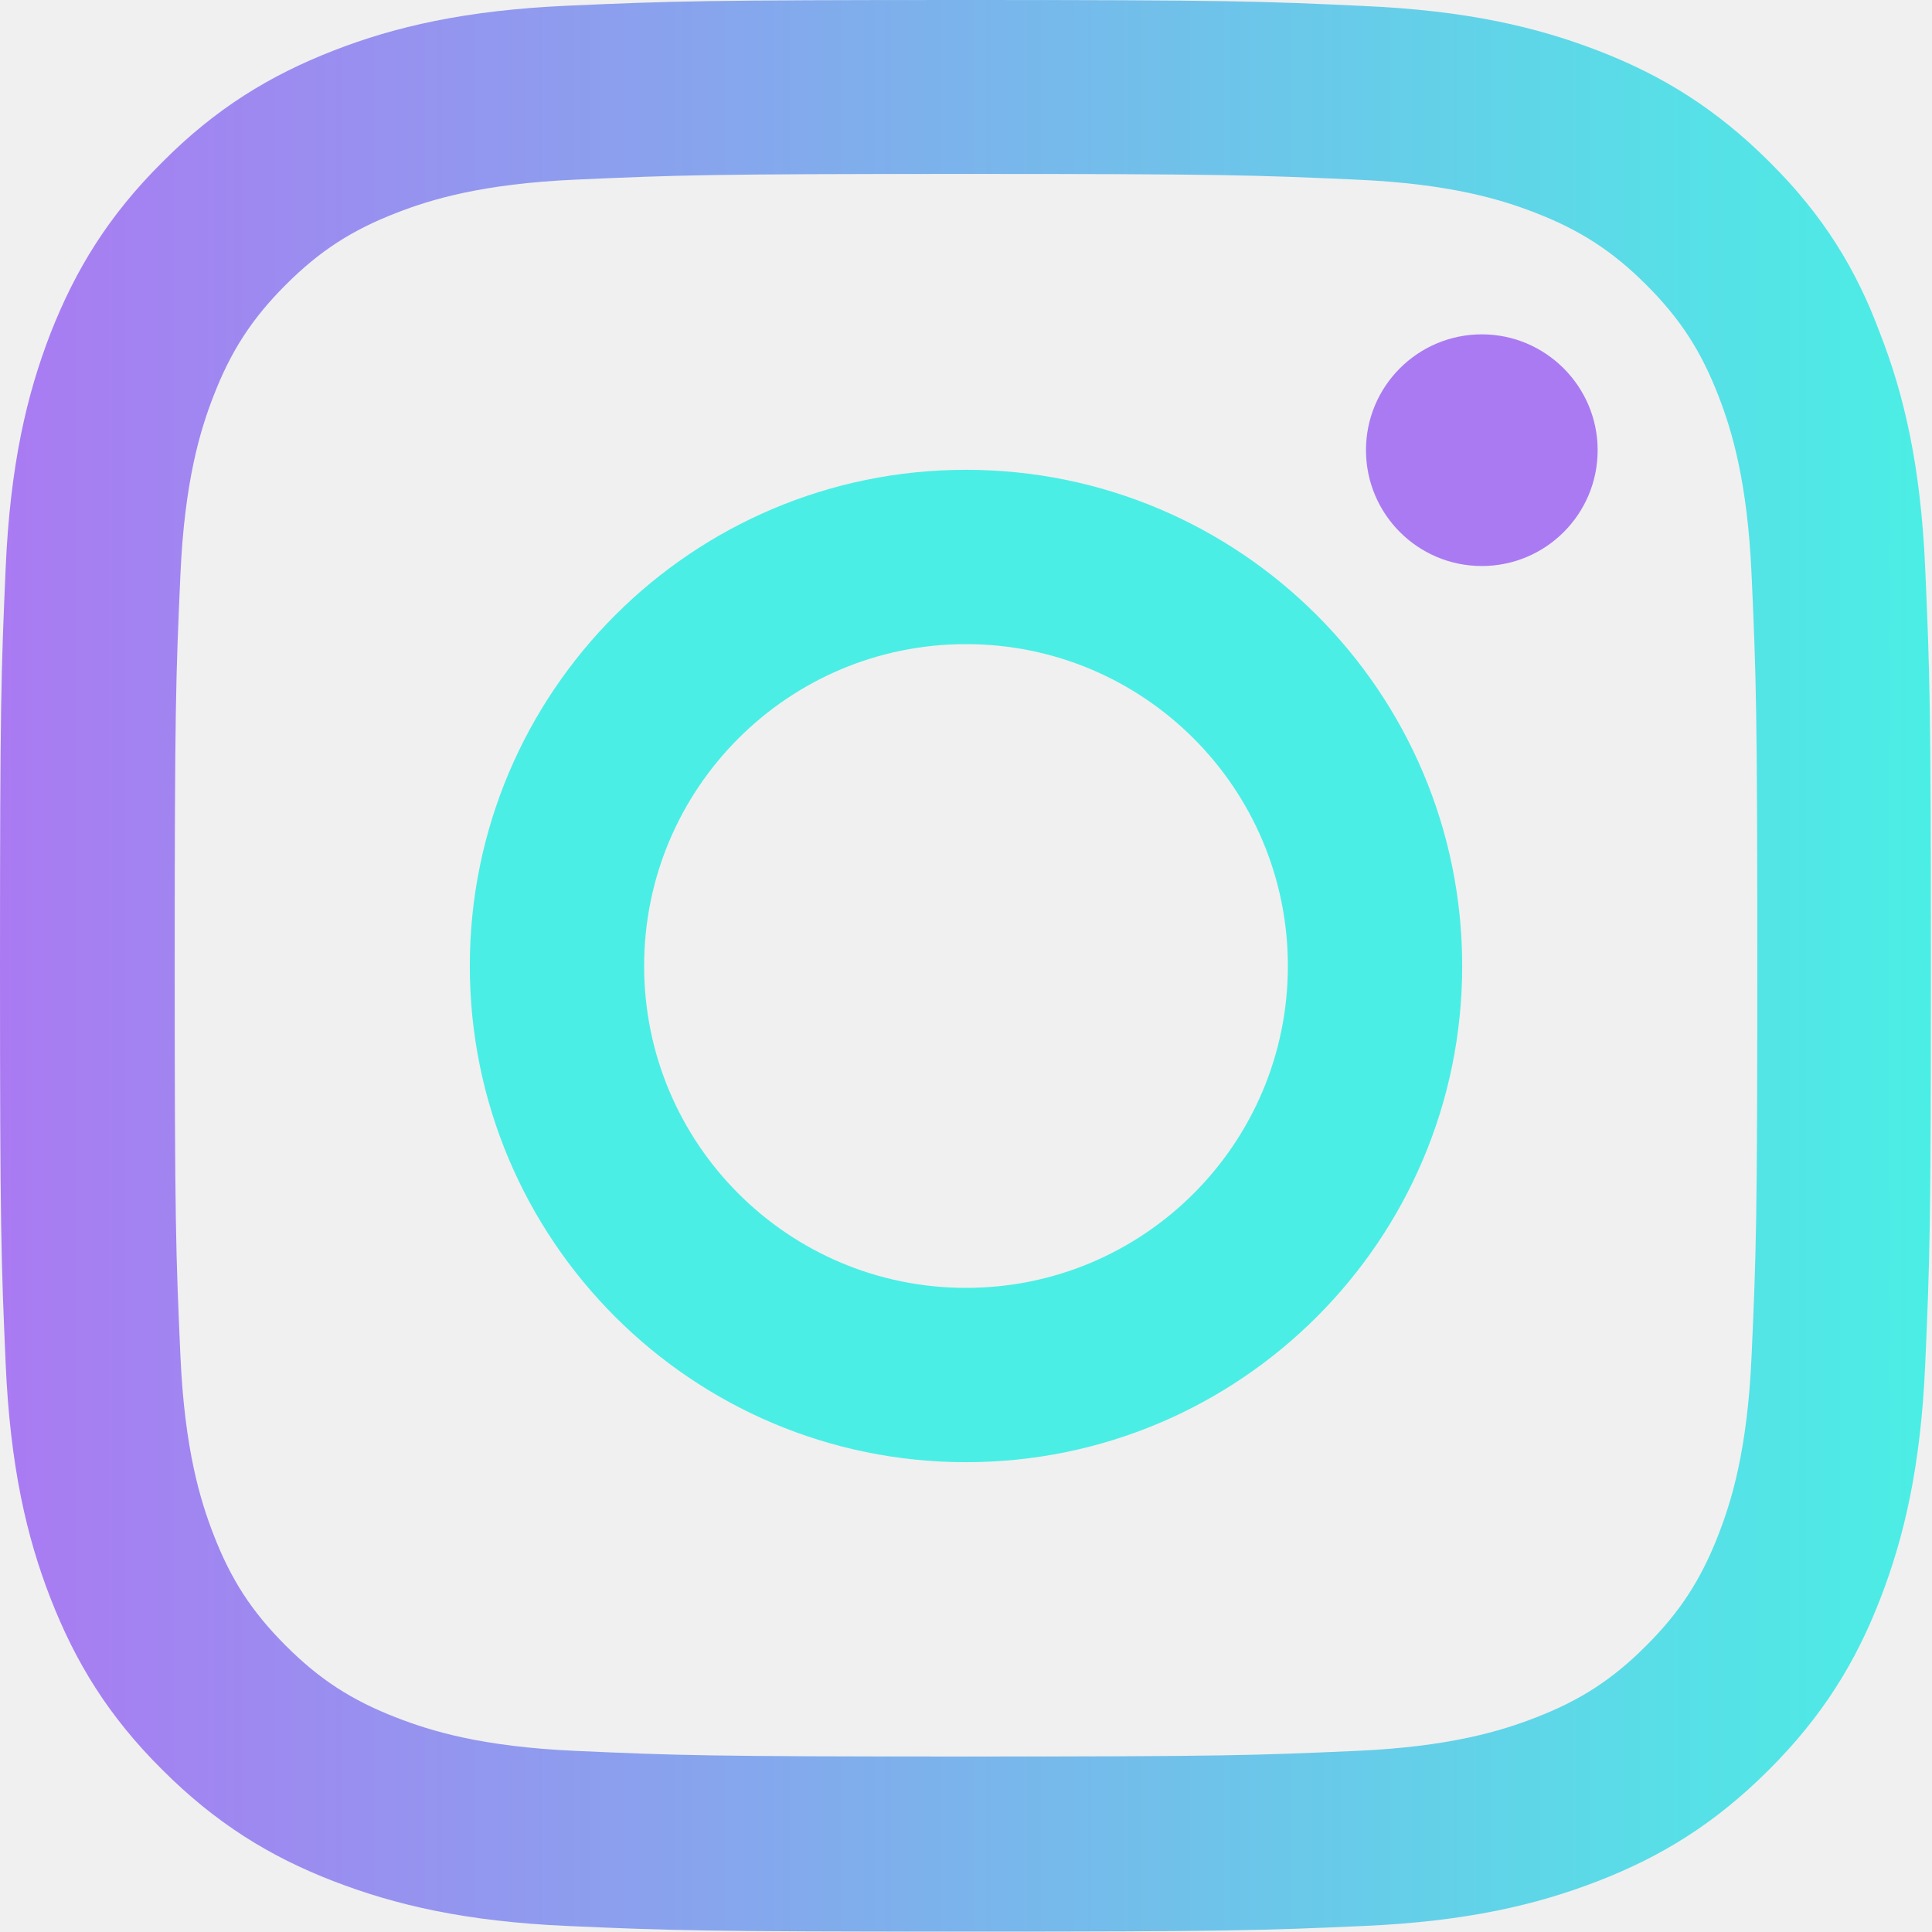
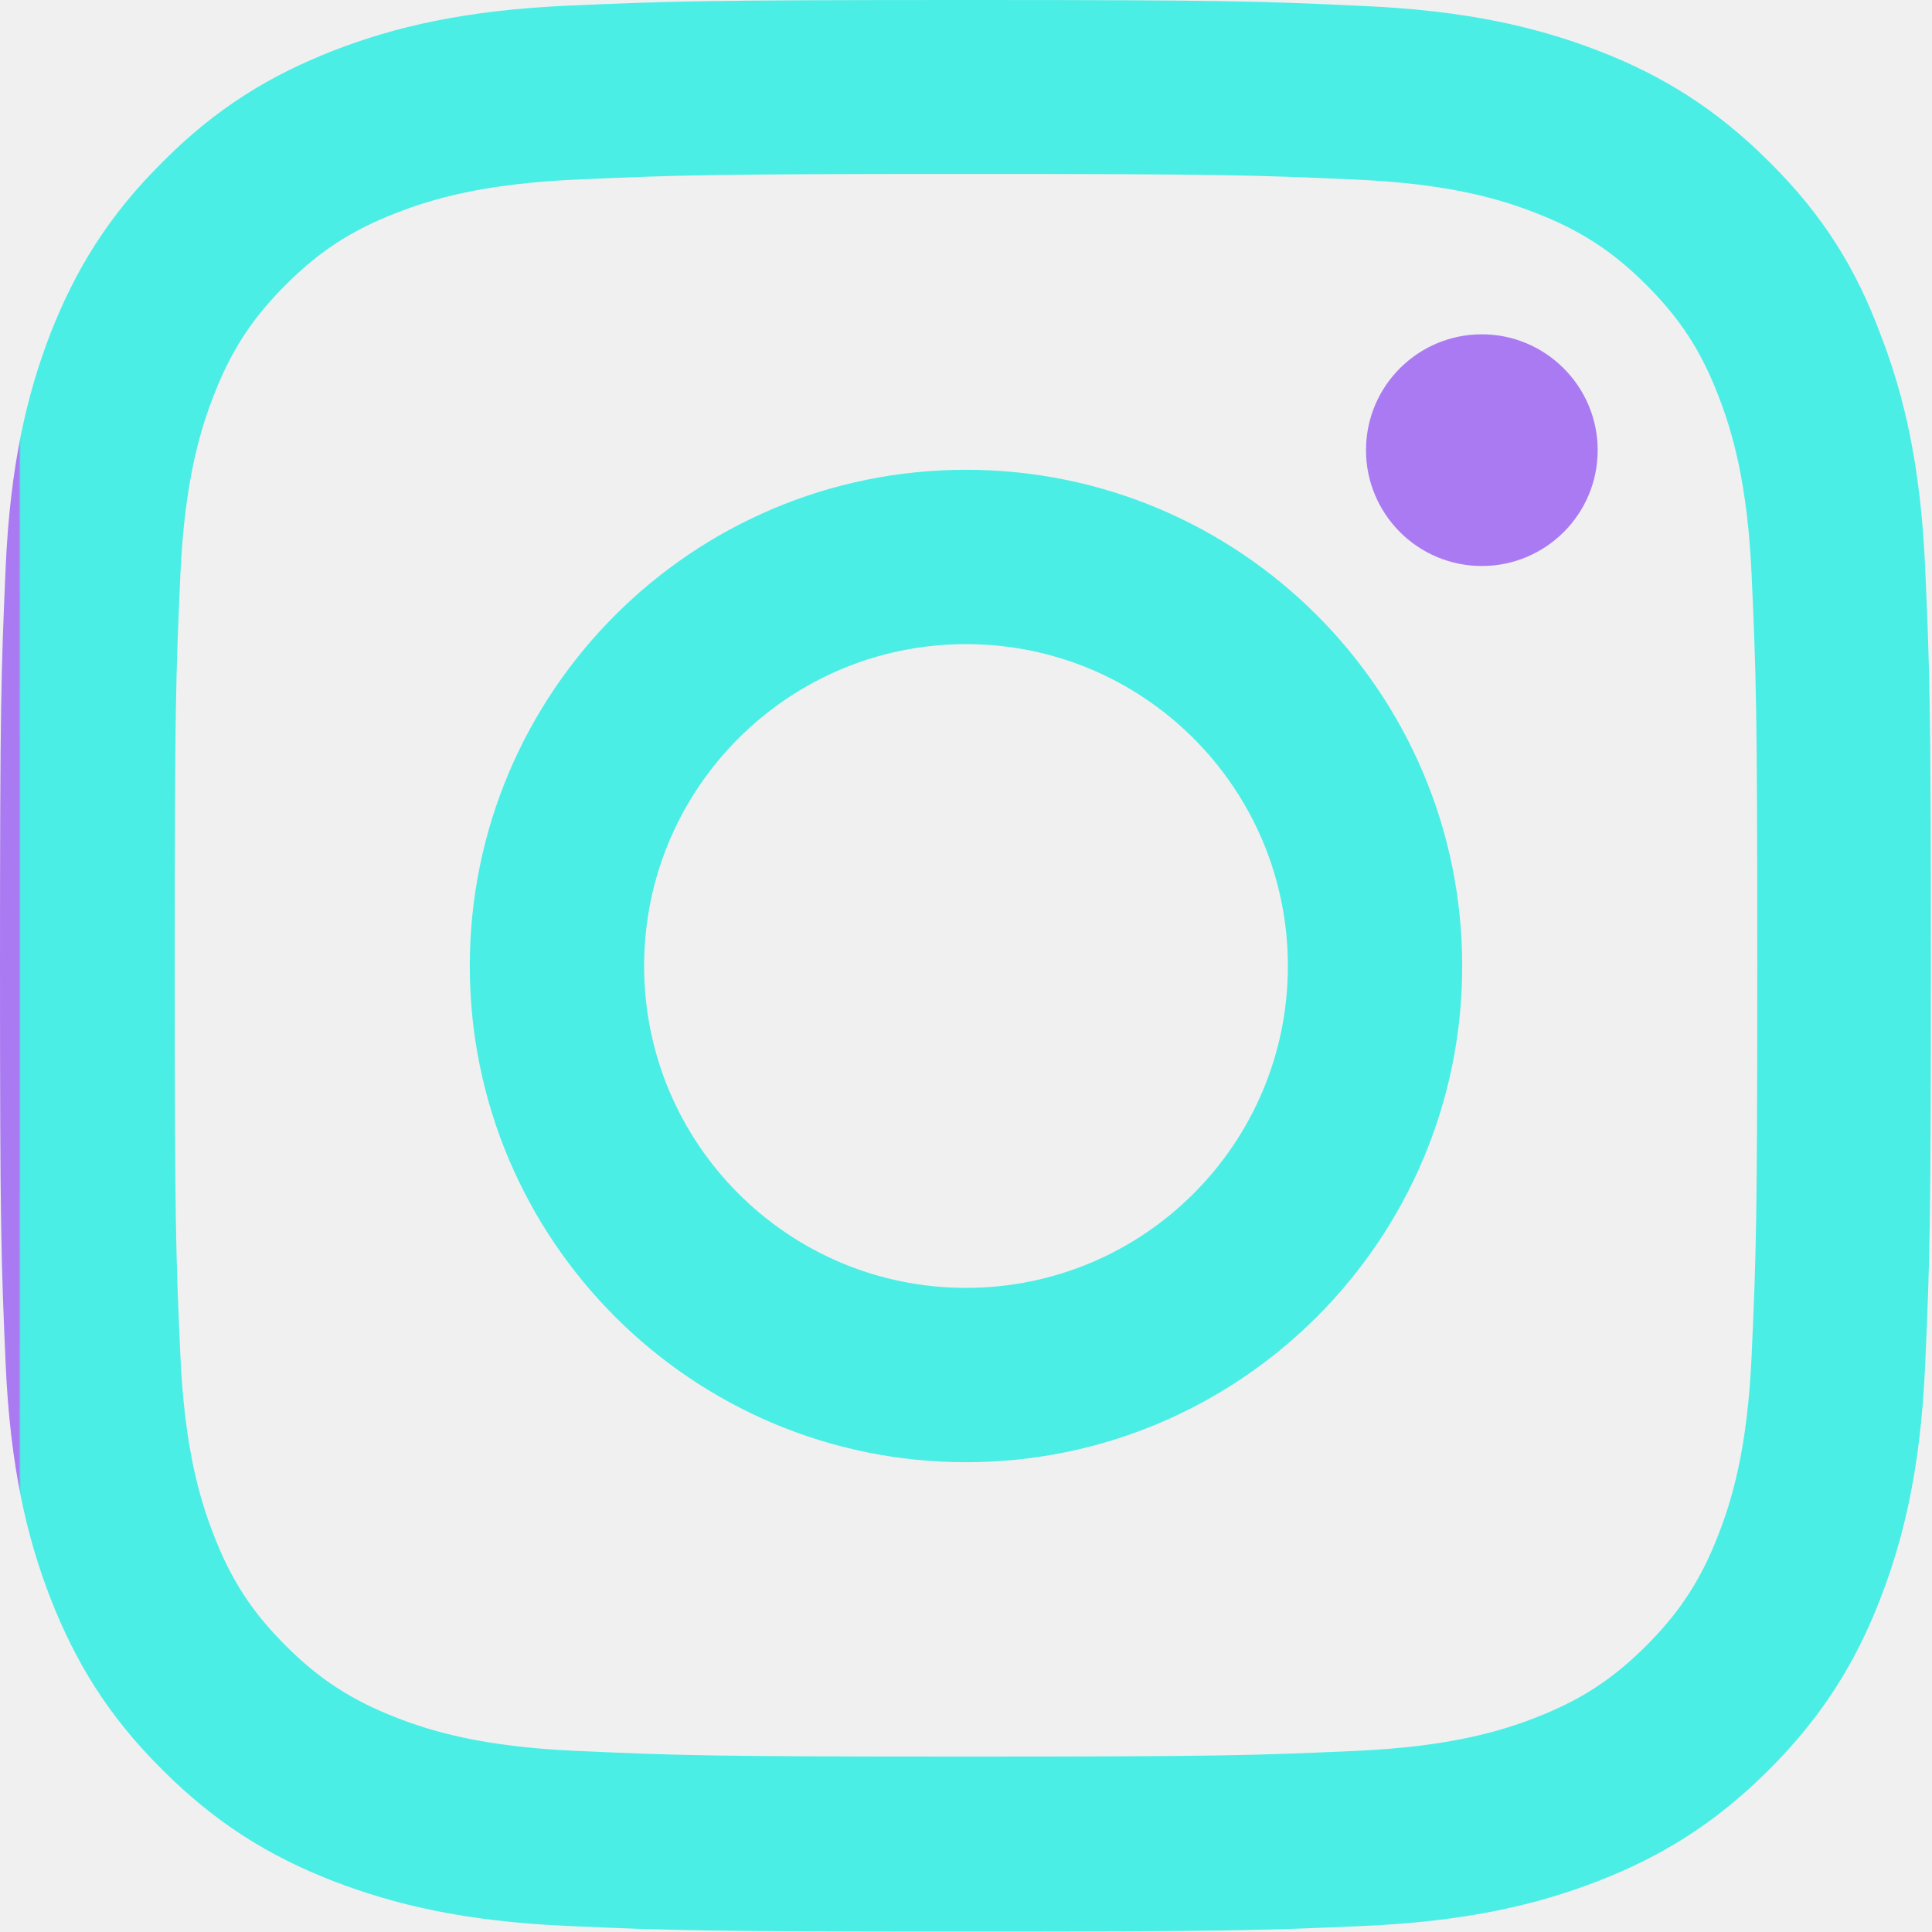
- <svg xmlns="http://www.w3.org/2000/svg" width="35" height="35" viewBox="0 0 35 35" fill="none">
-   <g clip-path="url(#clip0_256_349)">
-     <path d="M17.5 3.151C22.176 3.151 22.73 3.172 24.568 3.254C26.277 3.329 27.2 3.616 27.815 3.855C28.629 4.17 29.217 4.553 29.825 5.161C30.44 5.776 30.816 6.357 31.131 7.171C31.37 7.786 31.657 8.716 31.732 10.418C31.814 12.264 31.835 12.817 31.835 17.486C31.835 22.162 31.814 22.716 31.732 24.555C31.657 26.264 31.37 27.186 31.131 27.802C30.816 28.615 30.434 29.203 29.825 29.811C29.21 30.427 28.629 30.803 27.815 31.117C27.2 31.356 26.27 31.644 24.568 31.719C22.723 31.801 22.169 31.821 17.5 31.821C12.824 31.821 12.271 31.801 10.432 31.719C8.723 31.644 7.8 31.356 7.185 31.117C6.371 30.803 5.783 30.42 5.175 29.811C4.56 29.196 4.184 28.615 3.869 27.802C3.63 27.186 3.343 26.257 3.268 24.555C3.186 22.709 3.165 22.155 3.165 17.486C3.165 12.81 3.186 12.257 3.268 10.418C3.343 8.709 3.63 7.786 3.869 7.171C4.184 6.357 4.566 5.77 5.175 5.161C5.79 4.546 6.371 4.17 7.185 3.855C7.8 3.616 8.729 3.329 10.432 3.254C12.271 3.172 12.824 3.151 17.5 3.151ZM17.5 0C12.749 0 12.154 0.021 10.288 0.103C8.429 0.185 7.15 0.485 6.043 0.916C4.888 1.367 3.91 1.962 2.939 2.939C1.962 3.91 1.367 4.888 0.916 6.036C0.485 7.15 0.185 8.422 0.103 10.281C0.021 12.154 0 12.749 0 17.5C0 22.251 0.021 22.846 0.103 24.712C0.185 26.571 0.485 27.85 0.916 28.957C1.367 30.112 1.962 31.09 2.939 32.06C3.91 33.031 4.888 33.633 6.036 34.077C7.15 34.508 8.422 34.809 10.281 34.891C12.148 34.973 12.742 34.993 17.493 34.993C22.244 34.993 22.839 34.973 24.705 34.891C26.564 34.809 27.843 34.508 28.95 34.077C30.099 33.633 31.076 33.031 32.047 32.06C33.018 31.09 33.619 30.112 34.063 28.964C34.494 27.85 34.795 26.578 34.877 24.719C34.959 22.852 34.98 22.258 34.98 17.507C34.98 12.756 34.959 12.161 34.877 10.295C34.795 8.436 34.494 7.157 34.063 6.05C33.633 4.888 33.038 3.91 32.061 2.939C31.09 1.969 30.112 1.367 28.964 0.923C27.85 0.492 26.578 0.191 24.719 0.109C22.846 0.021 22.251 0 17.5 0Z" fill="url(#paint0_linear_256_349)" />
-     <path d="M17.5 8.511C12.537 8.511 8.511 12.537 8.511 17.5C8.511 22.463 12.537 26.489 17.5 26.489C22.463 26.489 26.489 22.463 26.489 17.5C26.489 12.537 22.463 8.511 17.5 8.511ZM17.5 23.331C14.28 23.331 11.669 20.72 11.669 17.5C11.669 14.28 14.28 11.669 17.5 11.669C20.72 11.669 23.331 14.28 23.331 17.5C23.331 20.72 20.72 23.331 17.5 23.331Z" fill="#4BEEE5" />
-     <path d="M28.943 8.155C28.943 9.317 28 10.254 26.845 10.254C25.683 10.254 24.746 9.311 24.746 8.155C24.746 6.993 25.689 6.057 26.845 6.057C28 6.057 28.943 7 28.943 8.155Z" fill="#AA7AF2" />
+ <svg xmlns="http://www.w3.org/2000/svg" width="25" height="25" viewBox="0 0 25 25" fill="none">
+   <g clip-path="url(#clip0_1121_3444)">
+     <path d="M12.5 2.251C15.84 2.251 16.235 2.266 17.549 2.324C18.77 2.378 19.429 2.583 19.868 2.754C20.449 2.979 20.869 3.252 21.304 3.687C21.743 4.126 22.012 4.541 22.236 5.122C22.407 5.562 22.612 6.226 22.666 7.441C22.725 8.76 22.739 9.155 22.739 12.49C22.739 15.83 22.725 16.226 22.666 17.539C22.612 18.76 22.407 19.419 22.236 19.858C22.012 20.439 21.738 20.859 21.304 21.294C20.864 21.733 20.449 22.002 19.868 22.227C19.429 22.398 18.765 22.602 17.549 22.656C16.23 22.715 15.835 22.73 12.5 22.73C9.16 22.73 8.765 22.715 7.451 22.656C6.23 22.602 5.571 22.398 5.132 22.227C4.551 22.002 4.131 21.729 3.696 21.294C3.257 20.855 2.988 20.439 2.764 19.858C2.593 19.419 2.388 18.755 2.334 17.539C2.275 16.221 2.261 15.825 2.261 12.49C2.261 9.15 2.275 8.755 2.334 7.441C2.388 6.221 2.593 5.562 2.764 5.122C2.988 4.541 3.262 4.121 3.696 3.687C4.136 3.247 4.551 2.979 5.132 2.754C5.571 2.583 6.235 2.378 7.451 2.324C8.765 2.266 9.16 2.251 12.5 2.251ZM12.5 0C9.106 0 8.682 0.015 7.349 0.073C6.021 0.132 5.107 0.347 4.316 0.654C3.491 0.977 2.793 1.401 2.1 2.1C1.401 2.793 0.977 3.491 0.654 4.312C0.347 5.107 0.132 6.016 0.073 7.344C0.015 8.682 0 9.106 0 12.5C0 15.894 0.015 16.318 0.073 17.651C0.132 18.98 0.347 19.893 0.654 20.684C0.977 21.509 1.401 22.207 2.1 22.9C2.793 23.594 3.491 24.023 4.312 24.341C5.107 24.648 6.016 24.863 7.344 24.922C8.677 24.98 9.102 24.995 12.495 24.995C15.889 24.995 16.314 24.98 17.646 24.922C18.975 24.863 19.888 24.648 20.679 24.341C21.499 24.023 22.197 23.594 22.891 22.9C23.584 22.207 24.014 21.509 24.331 20.689C24.639 19.893 24.854 18.984 24.912 17.656C24.971 16.323 24.985 15.898 24.985 12.505C24.985 9.111 24.971 8.687 24.912 7.354C24.854 6.025 24.639 5.112 24.331 4.321C24.023 3.491 23.599 2.793 22.9 2.1C22.207 1.406 21.509 0.977 20.689 0.659C19.893 0.352 18.984 0.137 17.656 0.078C16.318 0.015 15.894 0 12.5 0Z" fill="url(#paint0_linear_1121_3444)" />
+     <path d="M12.5 6.079C8.955 6.079 6.079 8.955 6.079 12.5C6.079 16.045 8.955 18.921 12.5 18.921C16.045 18.921 18.921 16.045 18.921 12.5C18.921 8.955 16.045 6.079 12.5 6.079ZM12.5 16.665C10.2 16.665 8.335 14.8 8.335 12.5C8.335 10.2 10.2 8.335 12.5 8.335C14.8 8.335 16.665 10.2 16.665 12.5C16.665 14.8 14.8 16.665 12.5 16.665Z" fill="#4BEEE5" />
+     <path d="M20.674 5.825C20.674 6.655 20 7.324 19.175 7.324C18.345 7.324 17.676 6.65 17.676 5.825C17.676 4.995 18.35 4.326 19.175 4.326C20 4.326 20.674 5 20.674 5.825Z" fill="#AA7AF2" />
  </g>
  <defs>
-     <linearGradient id="paint0_linear_256_349" x1="-1.98297e-07" y1="17" x2="35" y2="17" gradientUnits="userSpaceOnUse">
-       <stop stop-color="#AA7AF2" />
-       <stop offset="1" stop-color="#4BEEE5" />
+     <linearGradient id="paint0_linear_1121_3444" x1="-1.41641e-07" y1="12.143" x2="25" y2="12.143" gradientUnits="userSpaceOnUse">
+       <stop offset="0.01" stop-color="#AA7AF2" />
+       <stop offset="0.011" stop-color="#4BEEE5" />
    </linearGradient>
-     <clipPath id="clip0_256_349">
-       <rect width="35" height="35" fill="white" />
+     <clipPath id="clip0_1121_3444">
+       <rect width="25" height="25" fill="white" />
    </clipPath>
  </defs>
</svg>
